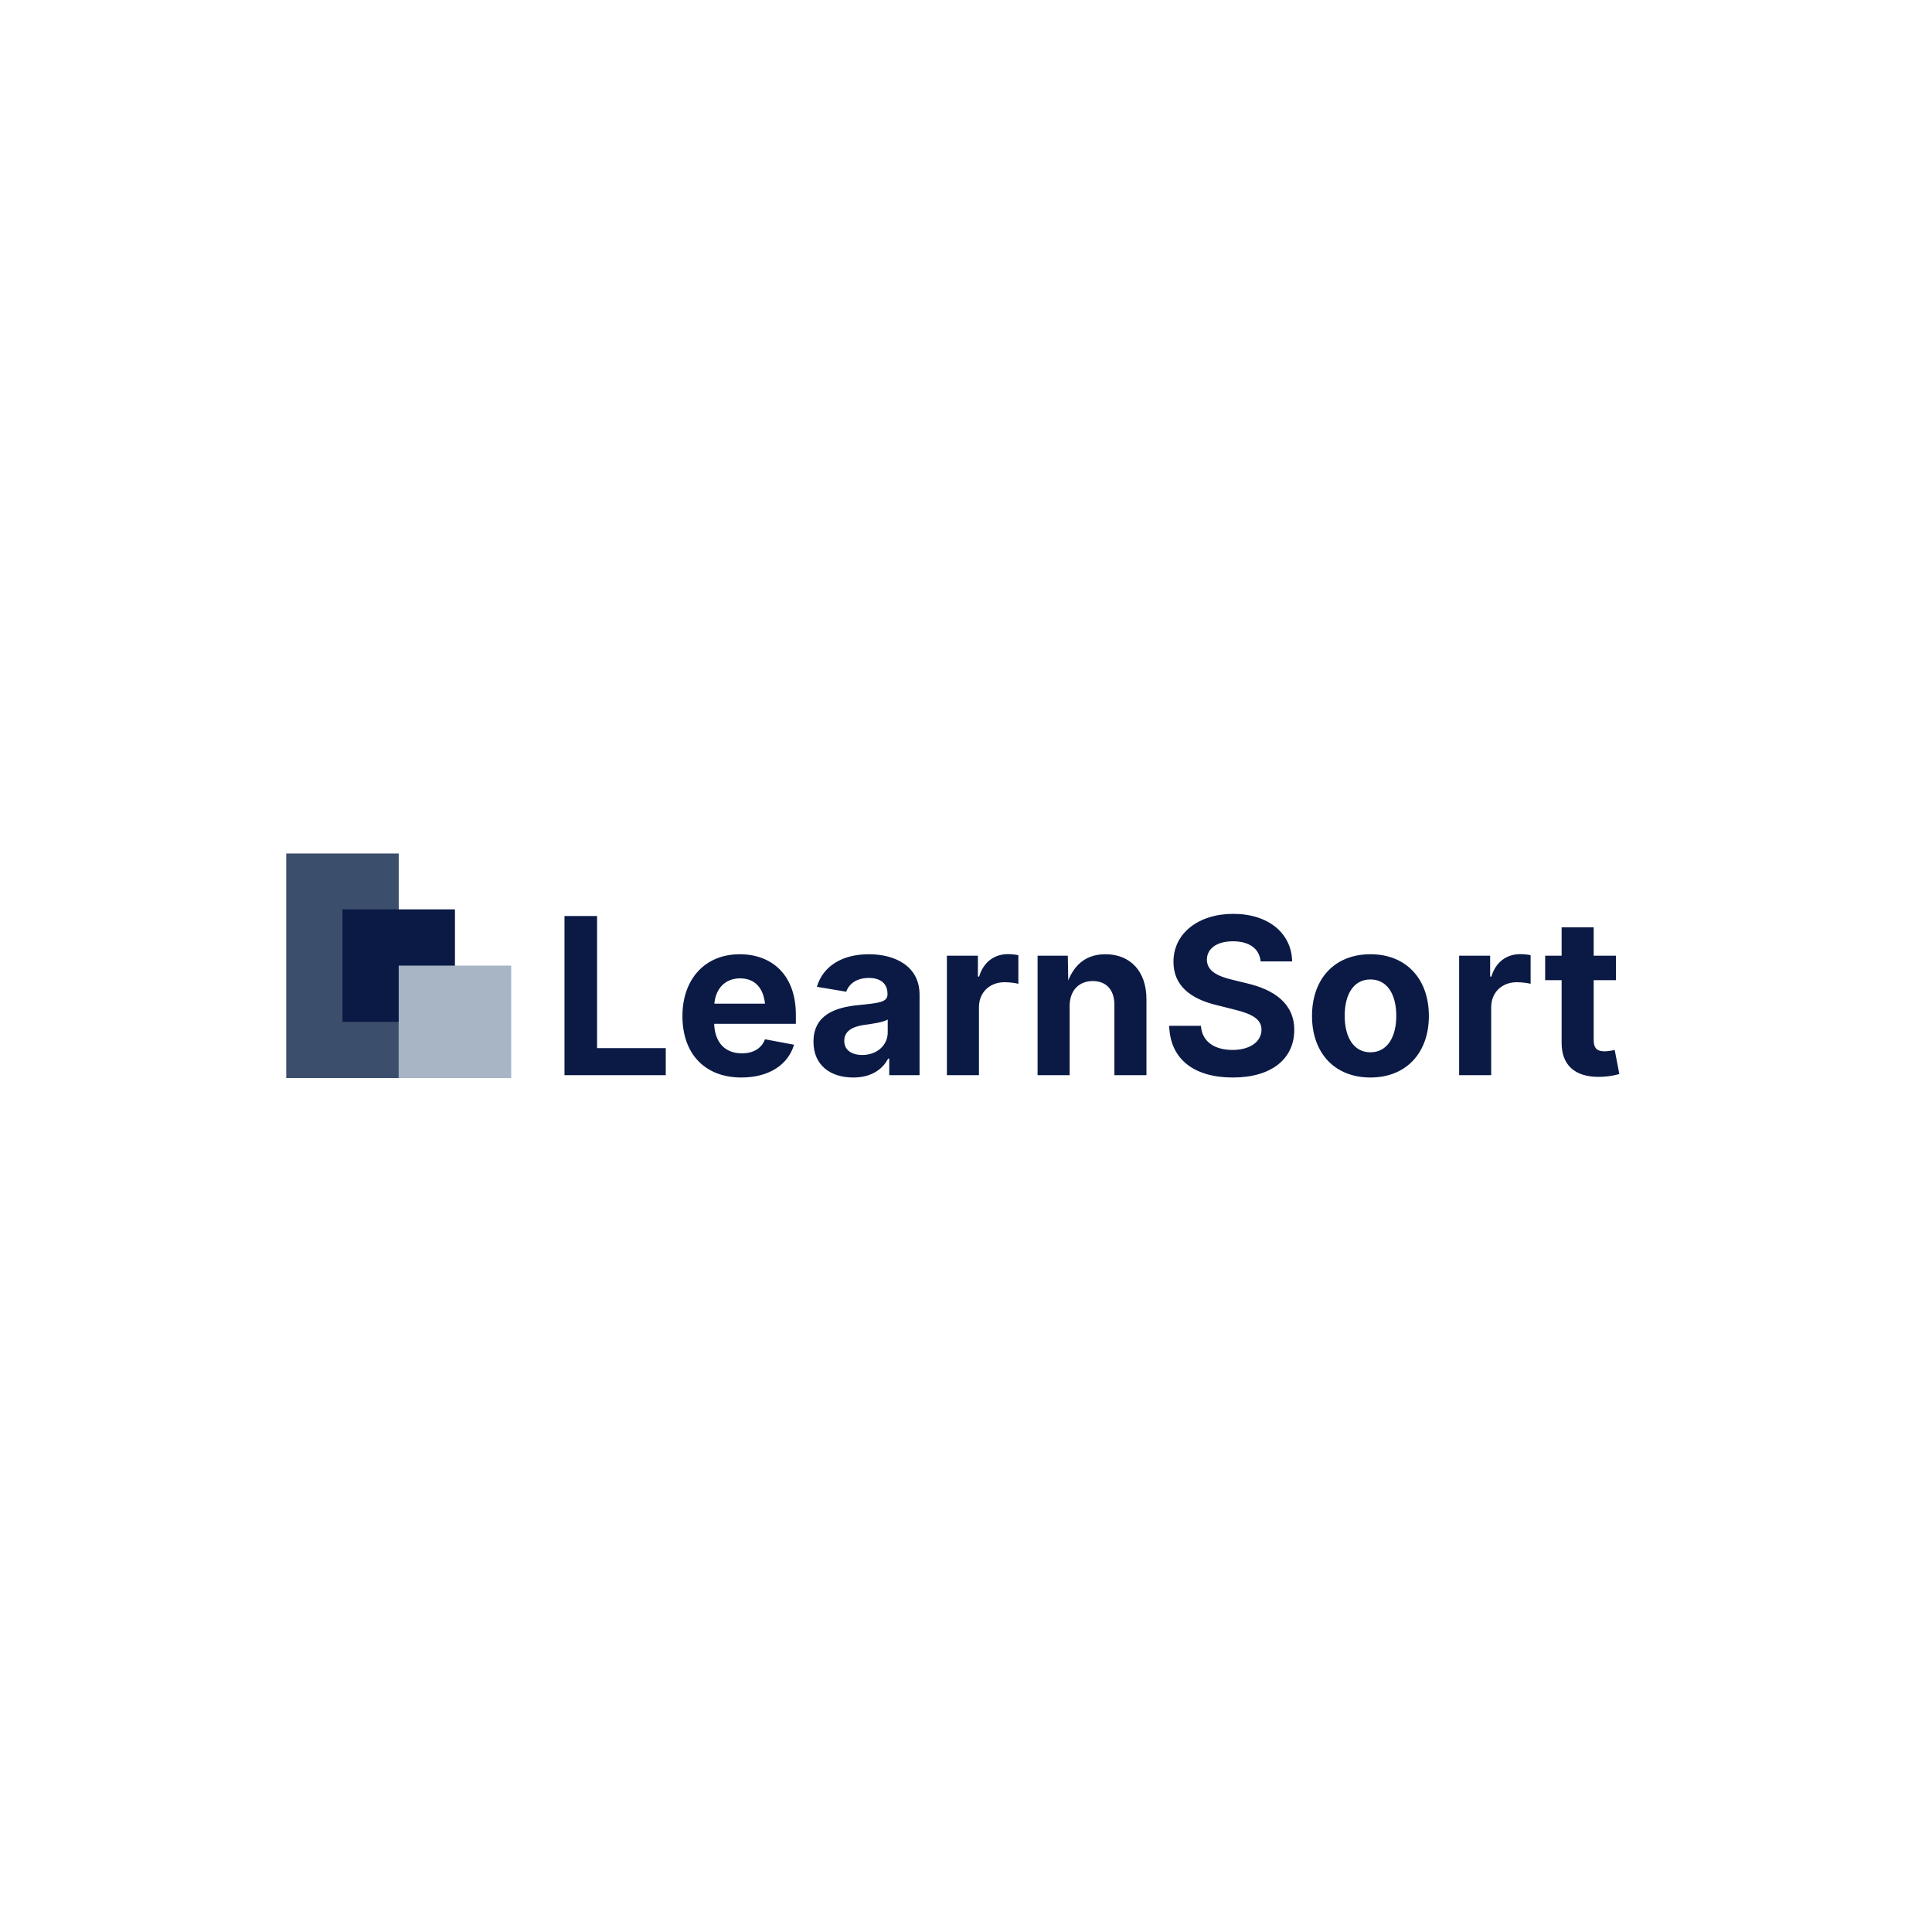
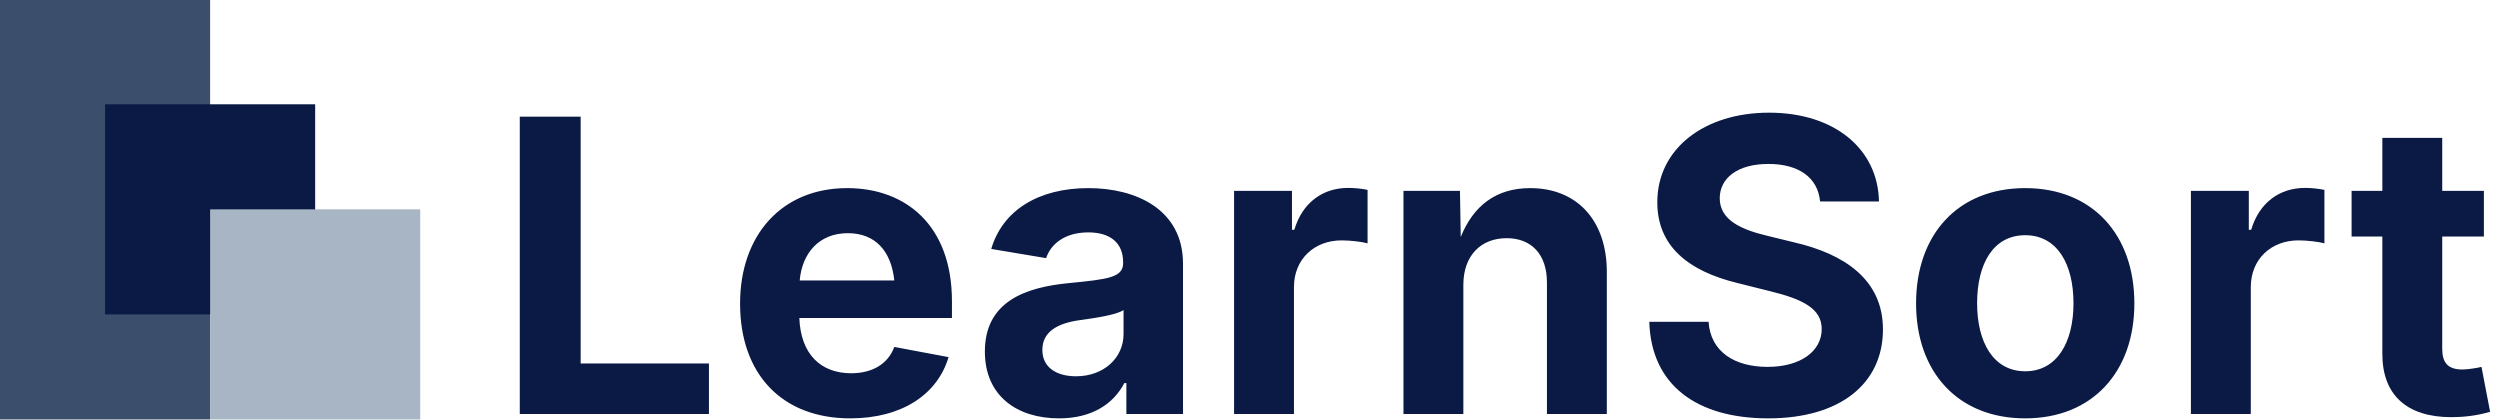
- <svg xmlns="http://www.w3.org/2000/svg" id="Layer_1" data-name="Layer 1" viewBox="0 0 1080 1080">
+ <svg xmlns="http://www.w3.org/2000/svg" id="Layer_1" data-name="Layer 1" viewBox="0 0 748.17 125.53">
  <defs>
    <style>
      .cls-1, .cls-2, .cls-3 {
        stroke-width: 0px;
      }

      .cls-1, .cls-4 {
        fill: #0a1a45;
      }

      .cls-5 {
        letter-spacing: .02em;
      }

      .cls-2 {
        fill: #3b4e6b;
      }

      .cls-3 {
        fill: #a7b5c4;
      }

      .cls-4 {
        font-family: Inter-ExtraBold, Inter;
        font-size: 122.29px;
        font-weight: 700;
      }
    </style>
  </defs>
-   <text class="cls-4" transform="translate(307.49 601.02)">
+   <text class="cls-4" transform="translate(147.49 123.89)">
    <tspan x="0" y="0">LearnSo</tspan>
    <tspan class="cls-5" x="500.54" y="0">r</tspan>
    <tspan x="555.08" y="0">t</tspan>
  </text>
  <g>
-     <rect class="cls-2" x="160.01" y="477.12" width="62.88" height="125.53" />
-     <rect class="cls-1" x="191.44" y="508.34" width="62.88" height="62.88" />
-     <rect class="cls-3" x="222.88" y="539.78" width="62.88" height="62.88" />
+     <rect class="cls-2" width="62.88" height="125.53" />
+     <rect class="cls-1" x="31.44" y="31.21" width="62.88" height="62.88" />
+     <rect class="cls-3" x="62.88" y="62.65" width="62.88" height="62.88" />
  </g>
</svg>
